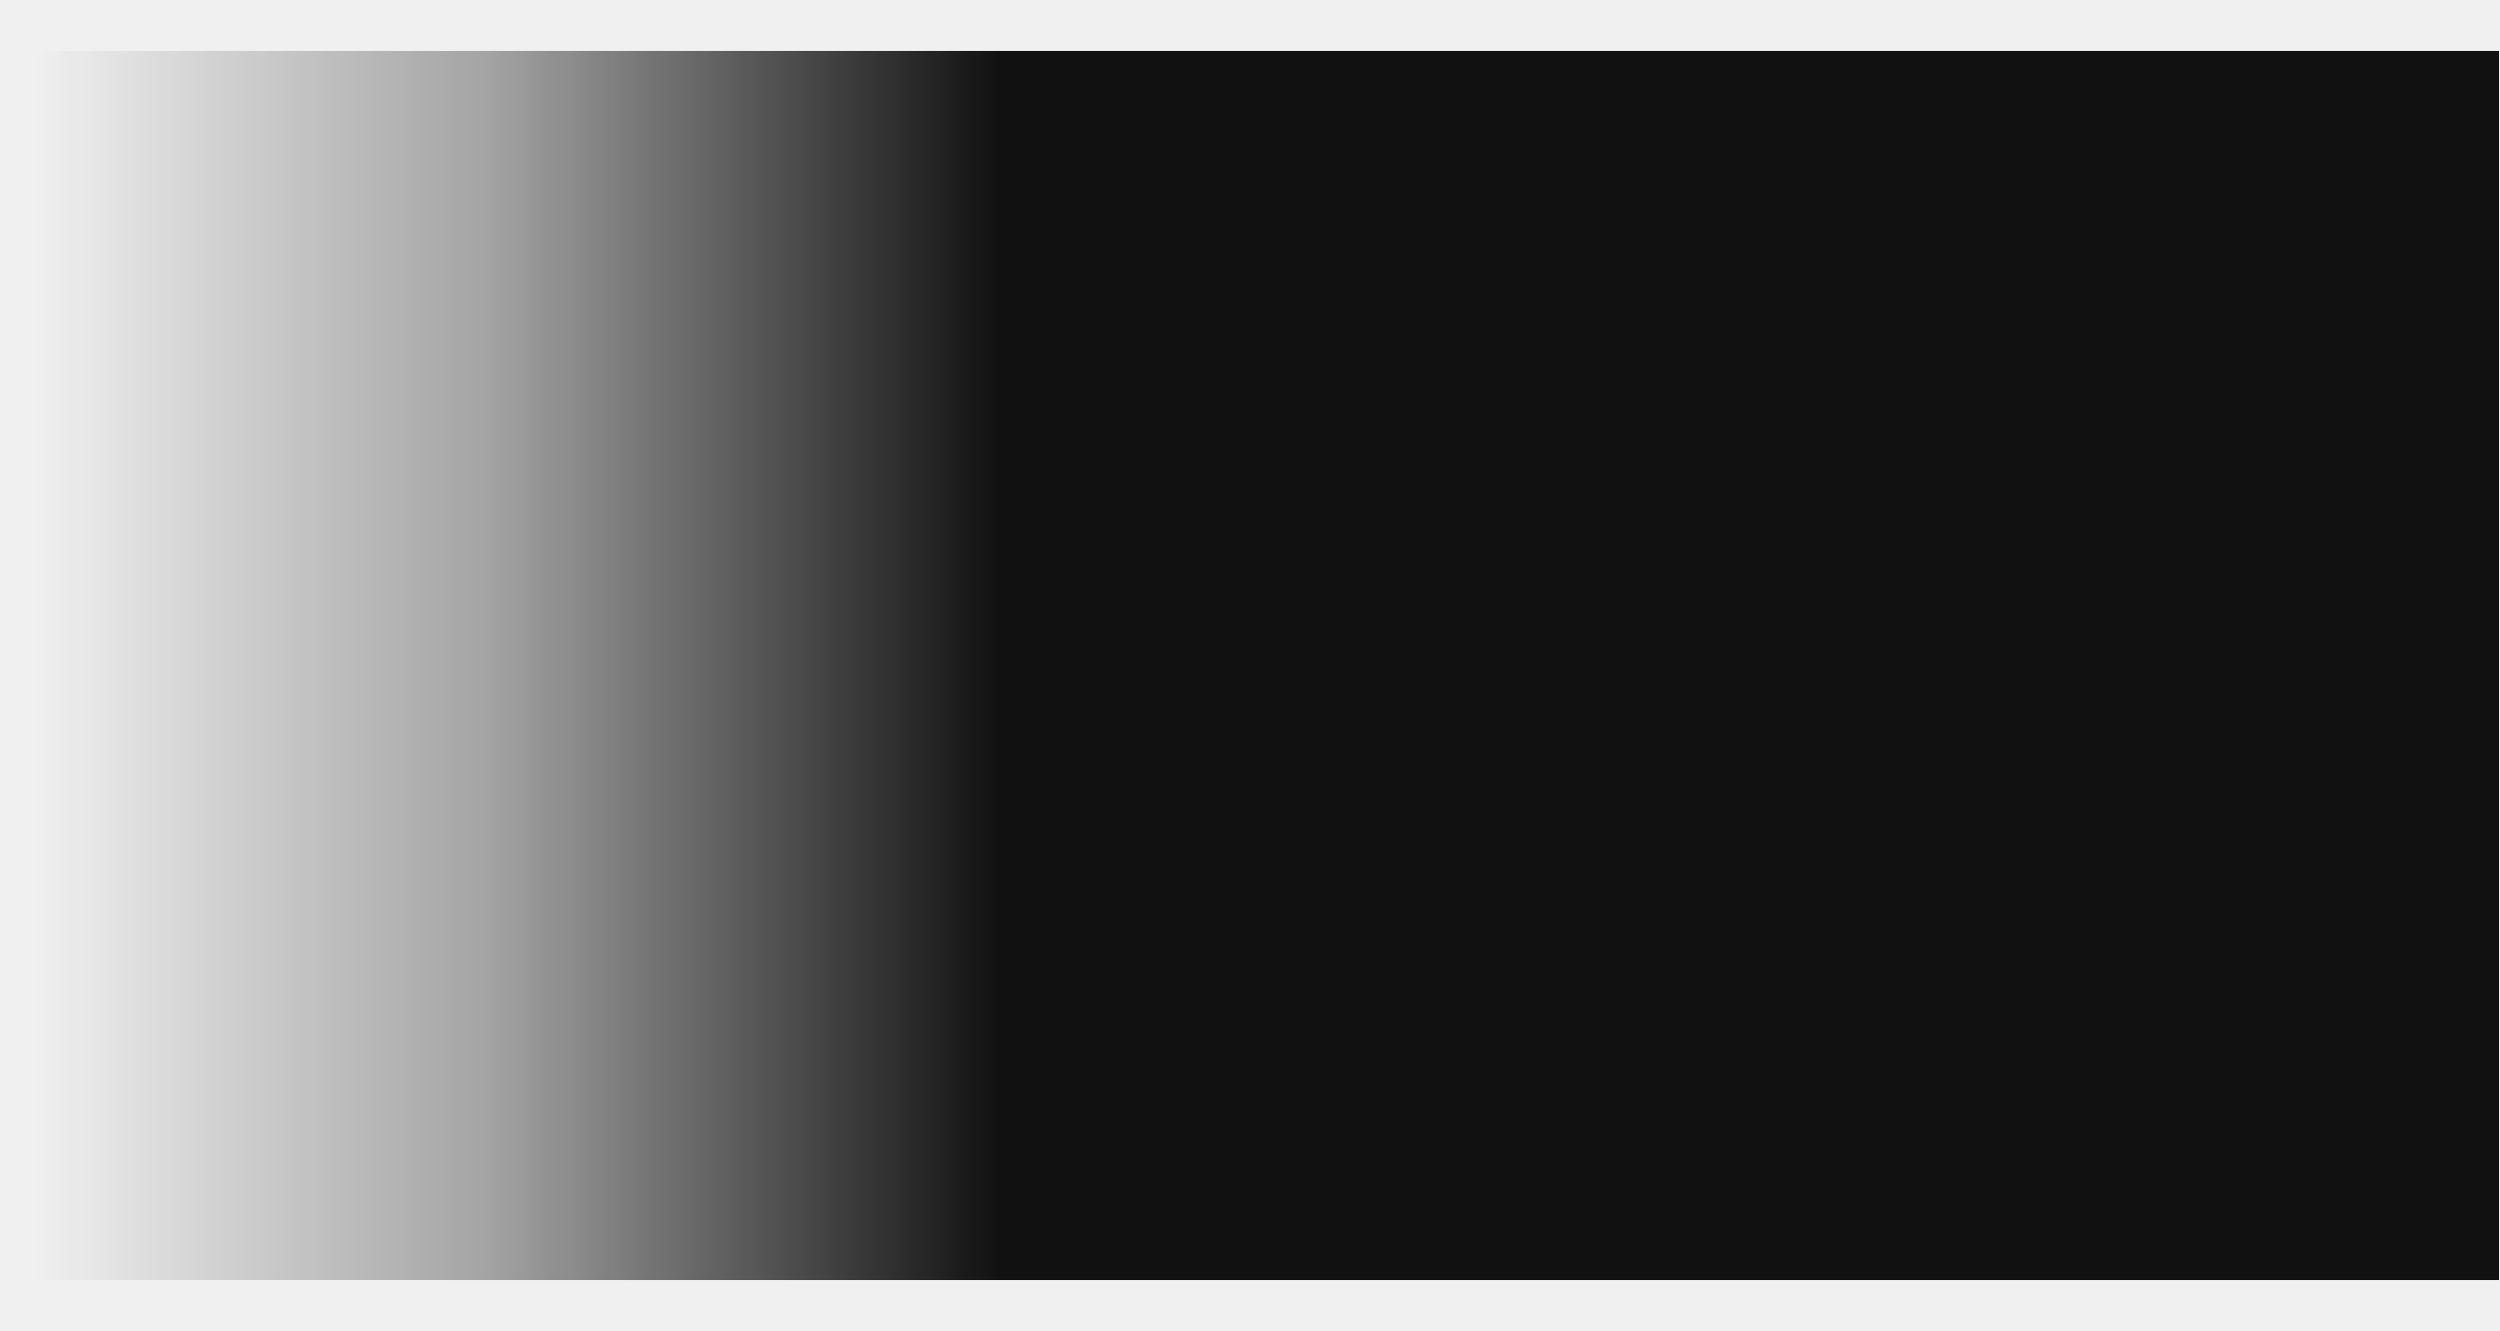
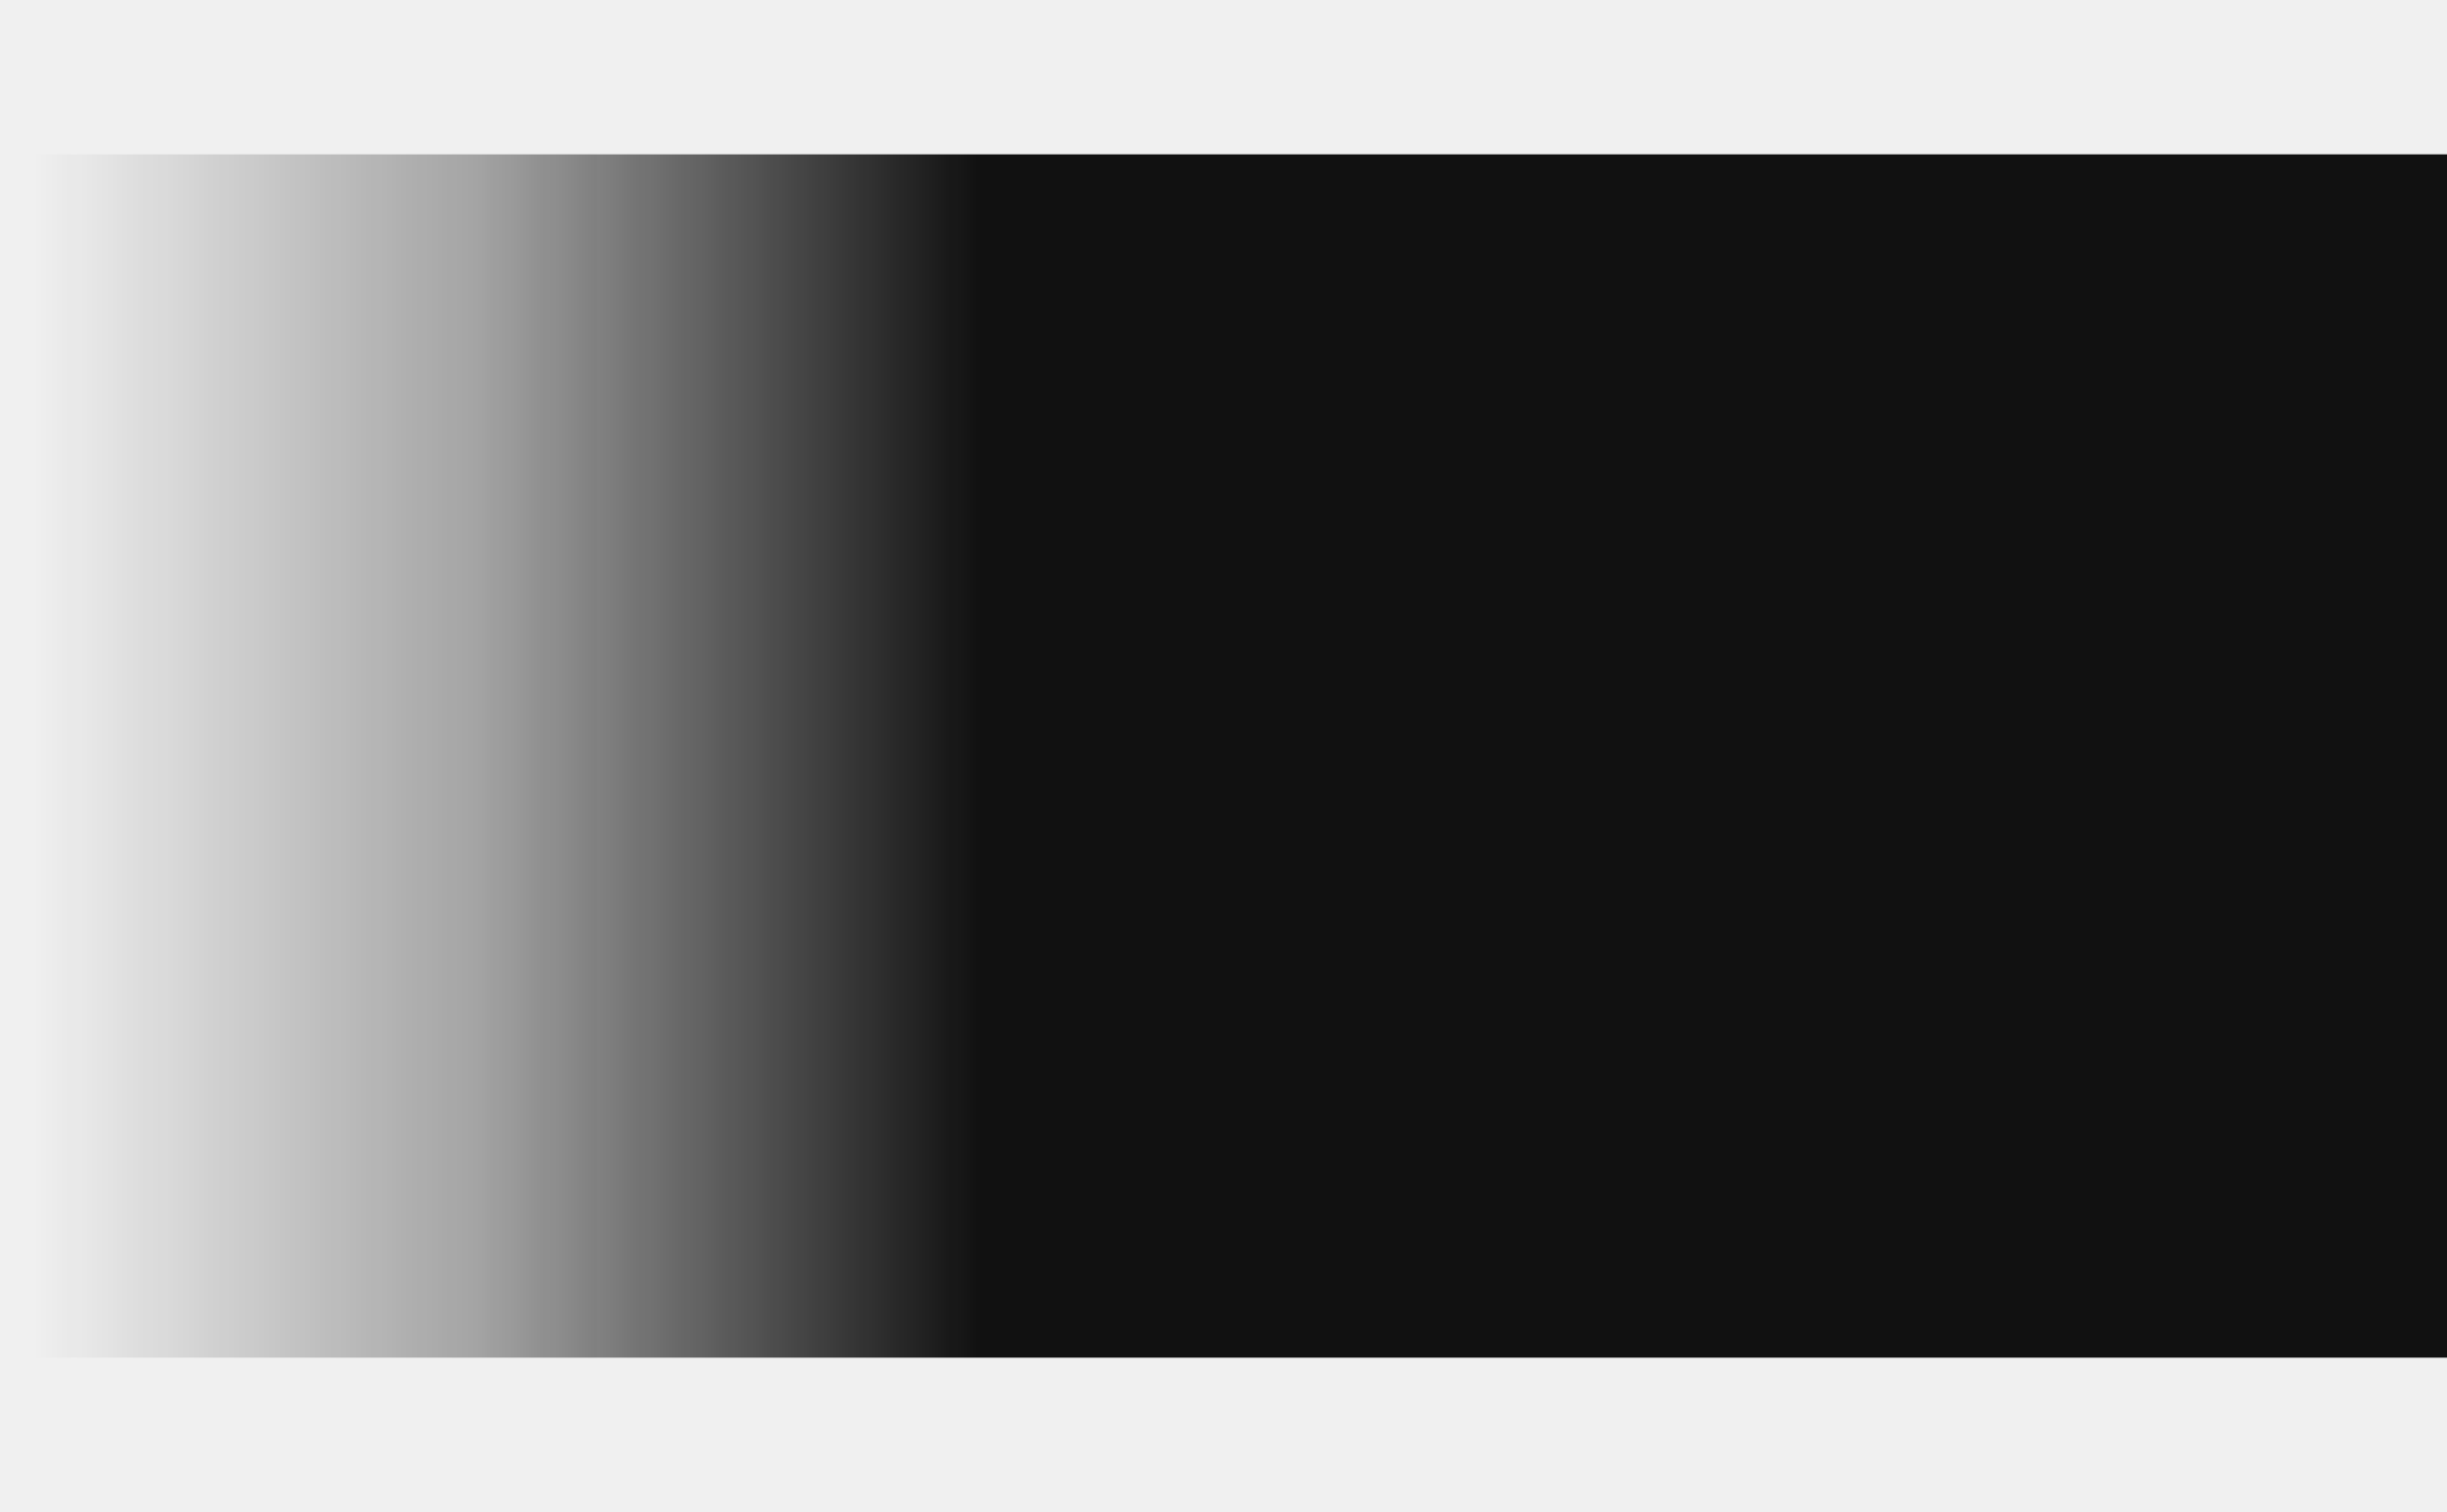
- <svg xmlns="http://www.w3.org/2000/svg" width="580" height="309" viewBox="0 0 628 309" fill="none">
+ <svg xmlns="http://www.w3.org/2000/svg" width="500" height="309" viewBox="0 0 628 309" fill="none">
  <mask id="mask0_29_191" style="mask-type:alpha" maskUnits="userSpaceOnUse" x="0" y="0" width="628" height="309">
    <rect x="0.654" width="627.346" height="309" fill="white" />
  </mask>
  <g mask="url(#mask0_29_191)">
    <rect x="8.646" width="1095.86" height="309" fill="url(#paint0_linear_29_191)" />
  </g>
  <defs>
    <linearGradient id="paint0_linear_29_191" x1="775.255" y1="154.5" x2="8.646" y2="154.5" gradientUnits="userSpaceOnUse">
      <stop offset="0.684" stop-color="#111111" />
      <stop offset="0.851" stop-color="#111111" stop-opacity="0.344" />
      <stop offset="1" stop-color="#111111" stop-opacity="0" />
    </linearGradient>
  </defs>
</svg>
